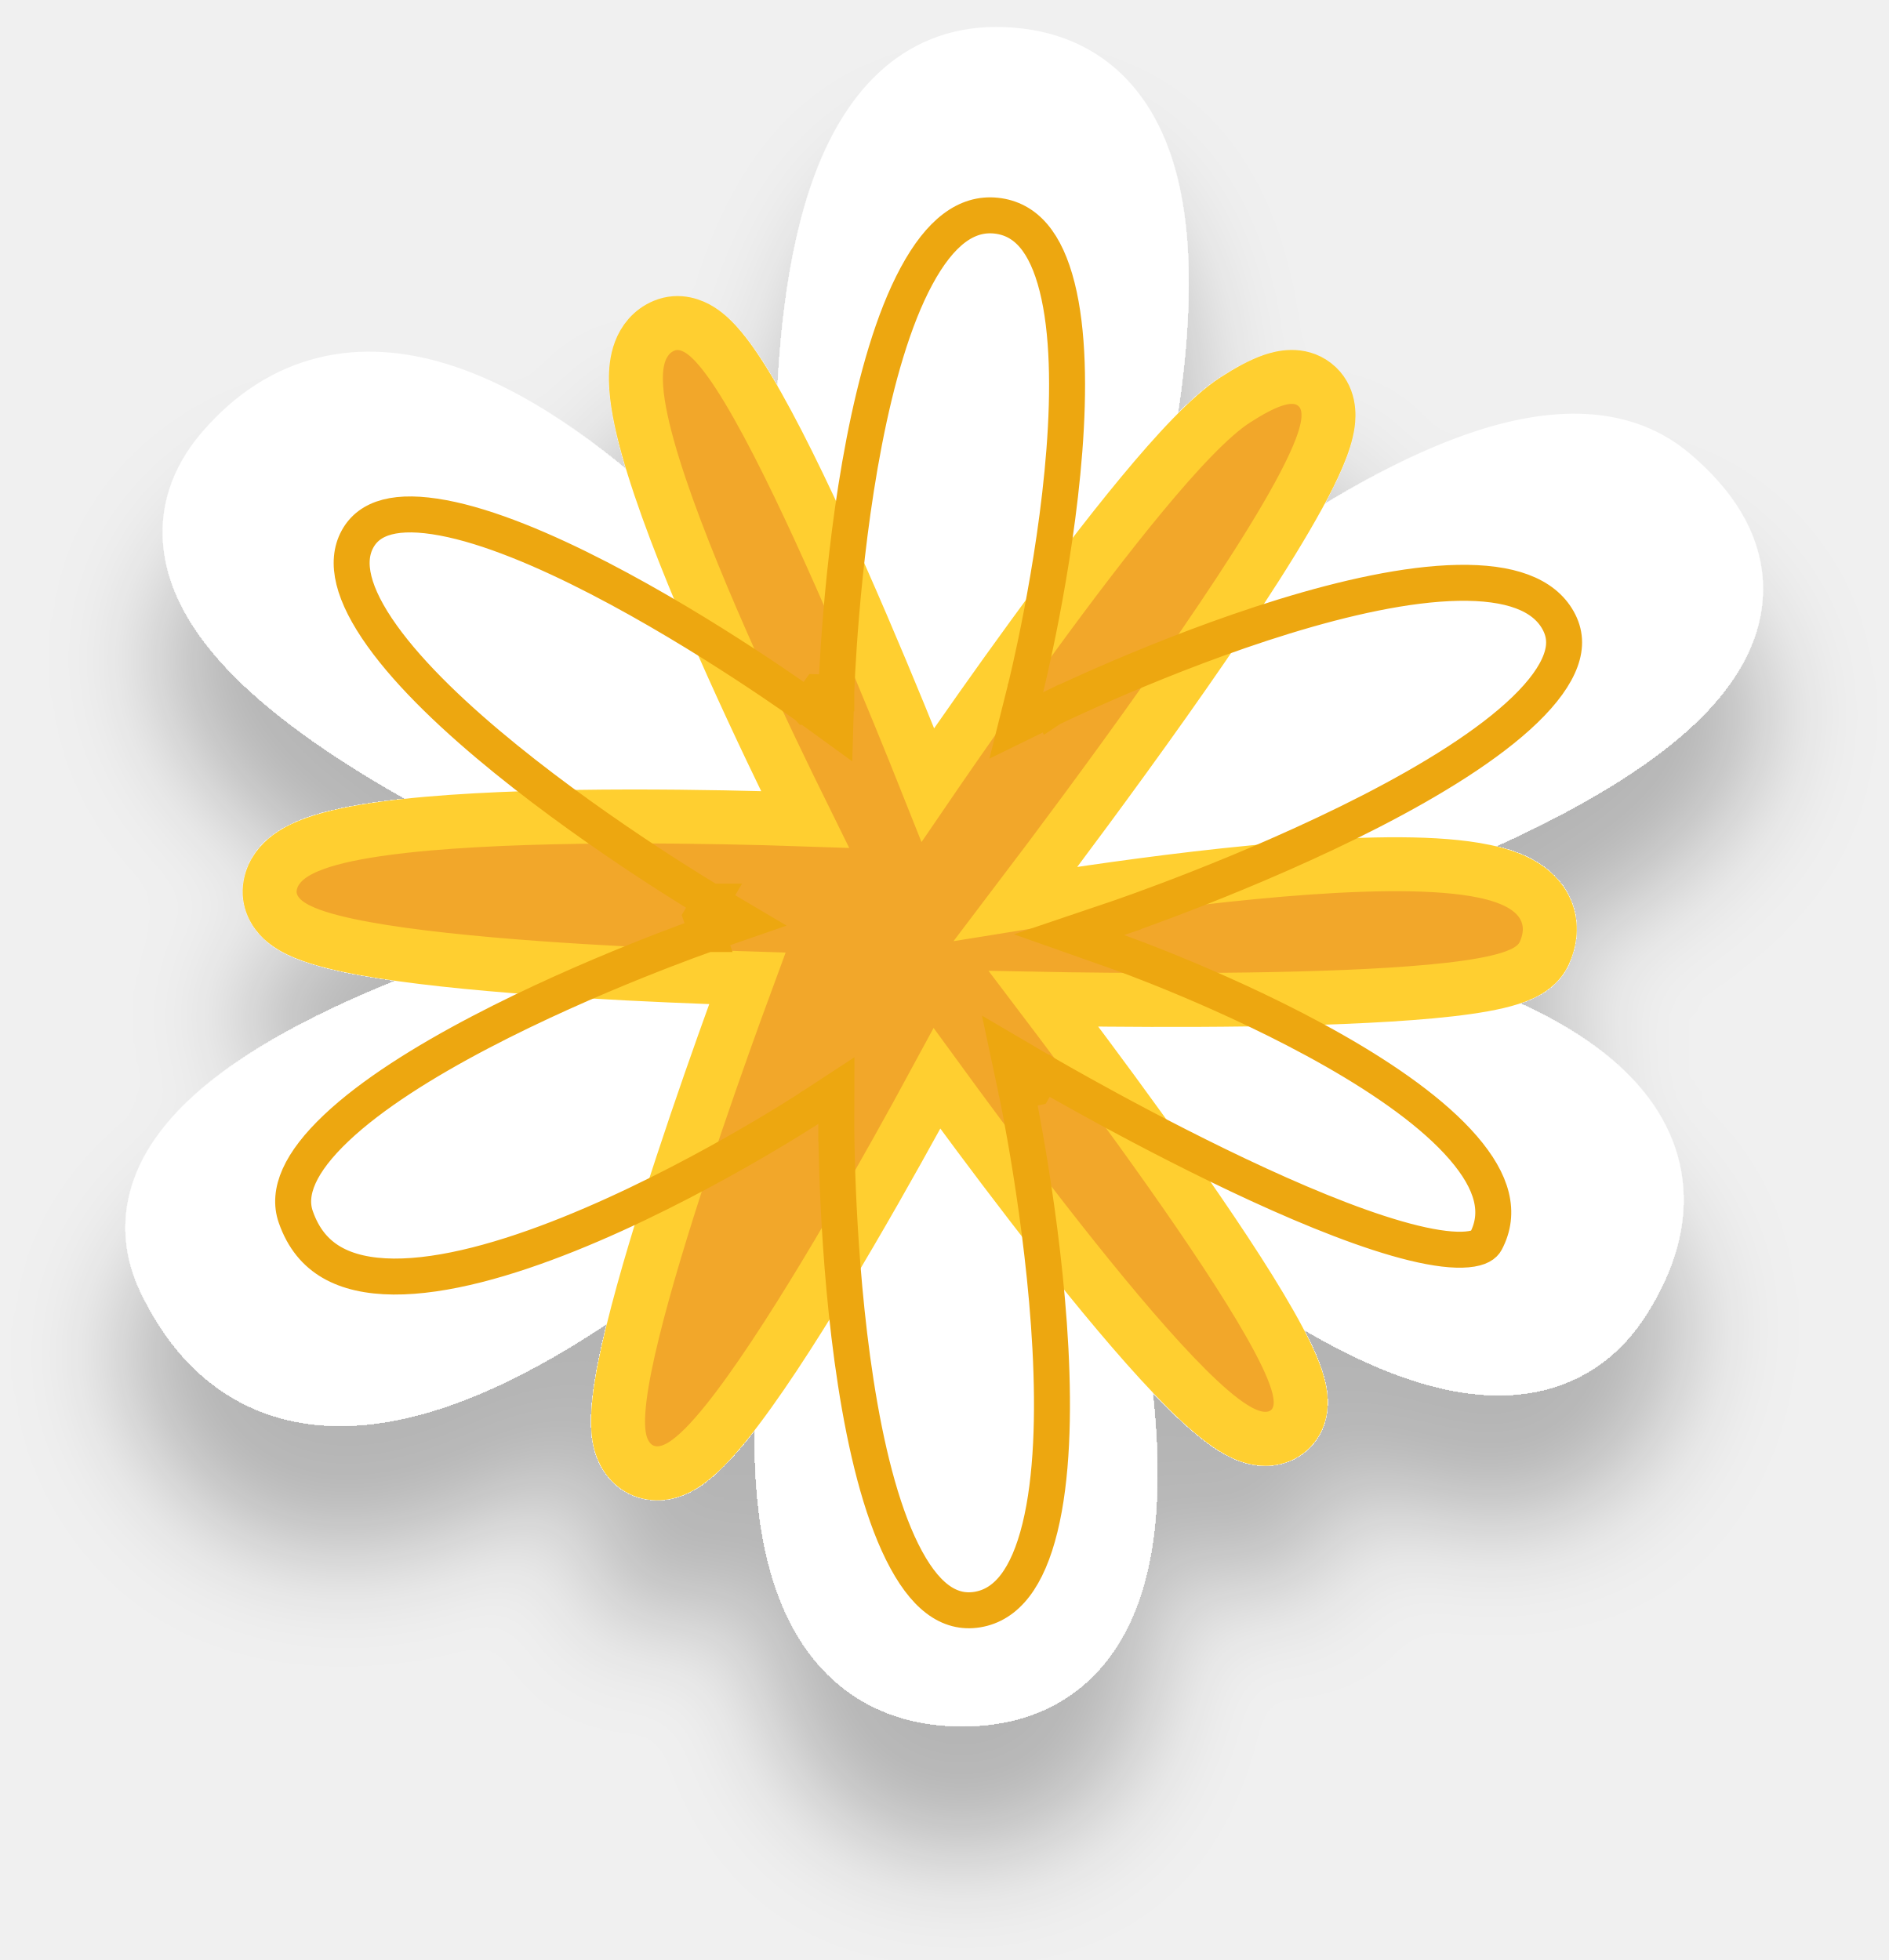
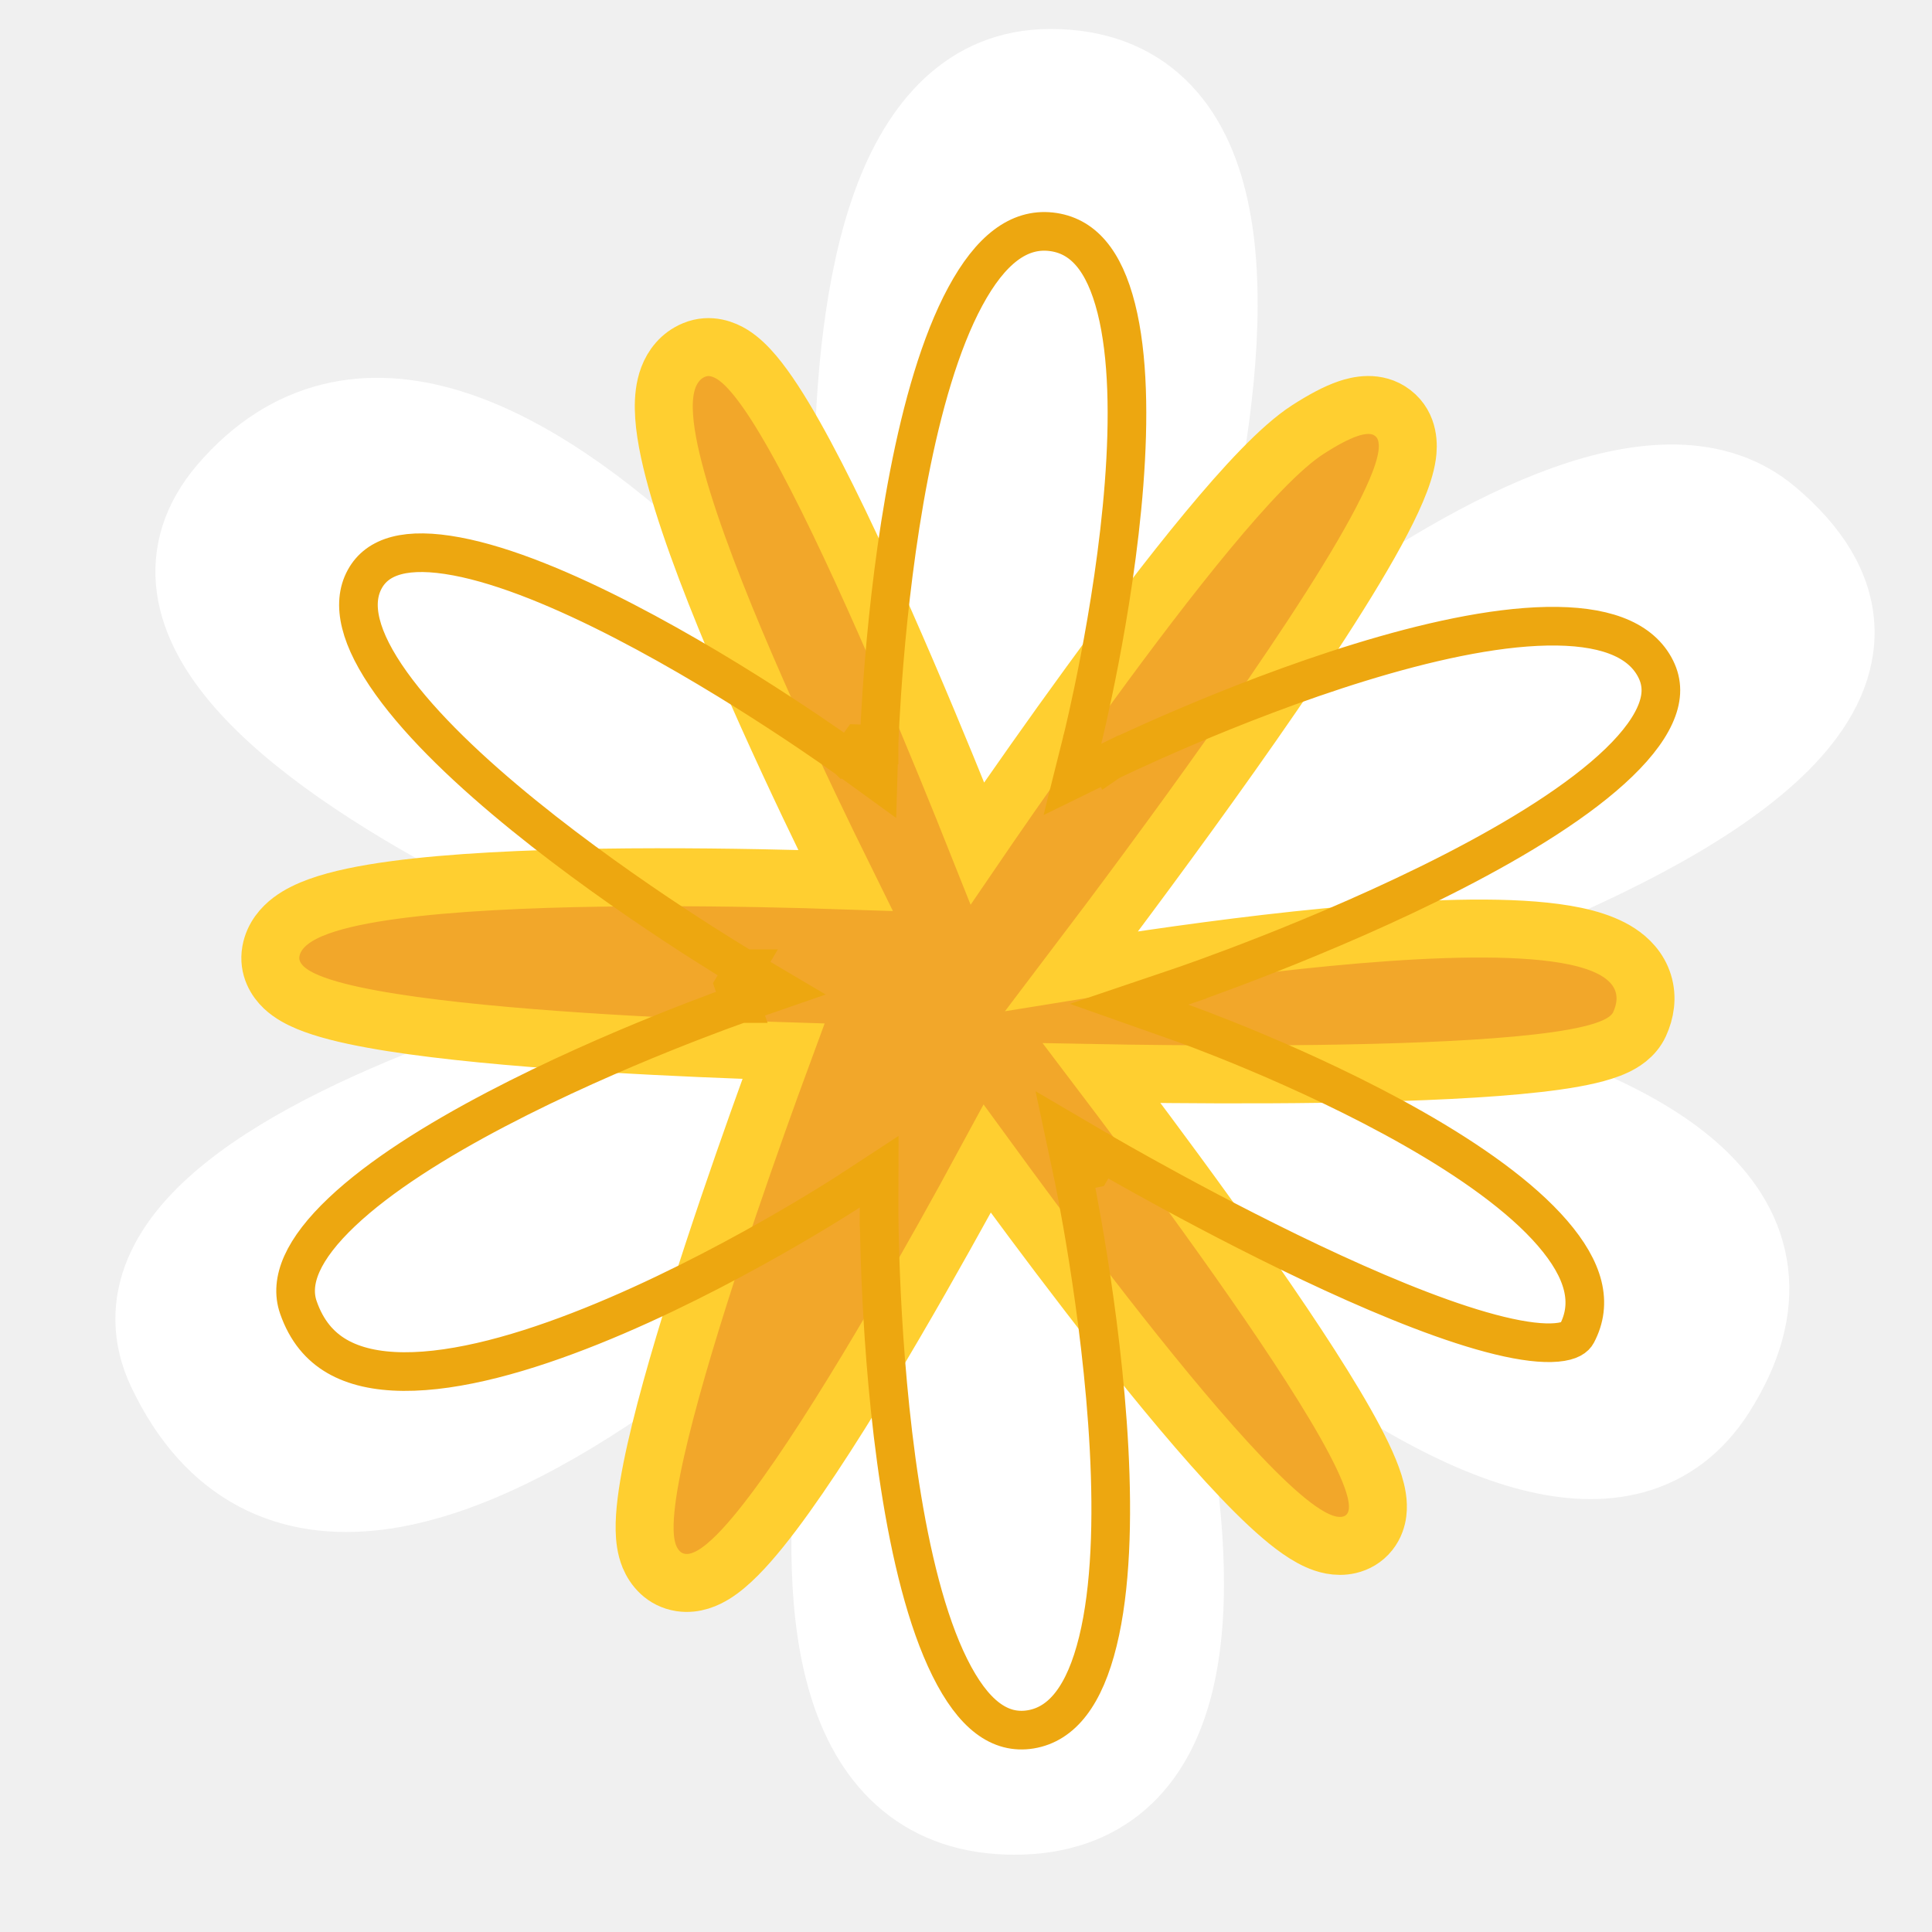
- <svg xmlns="http://www.w3.org/2000/svg" width="105" height="109" viewBox="0 0 105 109" fill="none">
-   <g filter="url(#filter0_d_301_502)">
-     <path d="M45.718 61.762C45.937 61.549 46.15 61.34 46.358 61.135C46.356 61.141 46.355 61.146 46.353 61.151C45.43 64.684 44.365 69.422 43.822 74.182C43.285 78.898 43.236 83.826 44.489 87.64C45.123 89.569 46.118 91.303 47.637 92.555C49.176 93.824 51.136 94.5 53.5 94.5C55.863 94.5 57.805 93.824 59.299 92.532C60.771 91.258 61.676 89.502 62.202 87.565C63.24 83.74 62.908 78.808 62.103 74.099C61.314 69.482 60.034 64.886 58.931 61.391C61.456 63.787 64.799 66.761 68.376 69.399C72.133 72.168 76.281 74.667 80.085 75.648C82.001 76.142 83.933 76.279 85.722 75.78C87.55 75.27 89.105 74.129 90.266 72.305C91.708 70.038 92.314 67.855 92.058 65.784C91.803 63.712 90.713 61.978 89.205 60.557C86.253 57.774 81.403 55.903 76.507 54.612C72.235 53.486 67.734 52.754 64.007 52.286C68.684 50.945 74.711 49.031 80.268 46.695C85.858 44.347 91.221 41.474 94.149 38.175C95.635 36.502 96.641 34.551 96.518 32.386C96.394 30.209 95.15 28.195 92.967 26.354C89.964 23.819 85.828 24.214 81.889 25.618C77.875 27.049 73.535 29.707 69.585 32.546C65.706 35.333 62.123 38.355 59.479 40.71C59.558 40.472 59.638 40.229 59.719 39.981C60.999 36.059 62.535 30.804 63.536 25.53C64.528 20.301 65.033 14.863 64.109 10.662C63.644 8.544 62.787 6.612 61.322 5.202C59.825 3.761 57.83 3 55.375 3C50.827 3 48.156 6.286 46.673 10.345C45.188 14.406 44.683 19.701 44.63 24.837C44.576 30.005 44.981 35.157 45.397 39.005C45.418 39.202 45.439 39.394 45.461 39.584C45.39 39.493 45.318 39.401 45.245 39.309C42.948 36.382 39.741 32.602 36.133 29.253C32.555 25.931 28.448 22.904 24.346 21.659C22.271 21.03 20.138 20.837 18.058 21.349C15.963 21.864 14.04 23.065 12.361 25.024C10.912 26.715 10.337 28.58 10.608 30.503C10.869 32.354 11.886 34.075 13.236 35.623C15.927 38.709 20.37 41.589 24.939 44.029C29.546 46.49 34.442 48.587 38.174 50.065C38.695 50.272 39.194 50.466 39.666 50.648C39.282 50.741 38.882 50.839 38.466 50.942C34.77 51.86 29.88 53.213 25.151 54.943C20.456 56.66 15.78 58.798 12.61 61.333C11.023 62.602 9.704 64.055 9.005 65.711C8.28 67.43 8.263 69.281 9.144 71.142C10.378 73.747 12.034 75.569 14.056 76.644C16.071 77.716 18.307 77.968 20.572 77.693C25.032 77.149 29.879 74.523 34.239 71.453C38.641 68.352 42.736 64.662 45.718 61.762Z" fill="white" stroke="white" stroke-width="3" />
-     <path d="M50.98 62.019C51.402 61.252 51.779 60.56 52.098 59.97C52.419 60.41 52.785 60.913 53.19 61.463C54.707 63.527 56.764 66.275 58.916 69.006C61.063 71.729 63.329 74.465 65.26 76.487C66.221 77.493 67.139 78.366 67.946 78.975C68.347 79.278 68.769 79.554 69.191 79.742C69.577 79.915 70.179 80.114 70.838 79.961C71.224 79.872 71.604 79.662 71.89 79.303C72.16 78.964 72.264 78.593 72.301 78.302C72.37 77.762 72.243 77.219 72.114 76.804C71.841 75.925 71.292 74.822 70.623 73.641C69.264 71.242 67.19 68.149 65.053 65.12C62.91 62.08 60.676 59.066 58.98 56.814C58.637 56.359 58.316 55.935 58.023 55.548C58.442 55.556 58.895 55.563 59.378 55.569C62.073 55.607 65.682 55.633 69.328 55.583C72.967 55.533 76.676 55.407 79.559 55.139C80.993 55.006 82.276 54.833 83.26 54.601C83.748 54.486 84.223 54.343 84.626 54.154C84.96 53.997 85.565 53.666 85.866 53.003C86.153 52.371 86.285 51.638 86.053 50.892C85.825 50.156 85.316 49.646 84.792 49.304C83.807 48.662 82.389 48.365 80.945 48.213C77.963 47.898 73.802 48.111 69.669 48.509C65.507 48.91 61.263 49.51 58.066 50.008C57.503 50.096 56.971 50.181 56.478 50.261C57.047 49.511 57.697 48.649 58.406 47.702C60.882 44.395 64.067 40.055 66.886 35.946C69.677 31.88 72.2 27.913 73.266 25.399C73.534 24.77 73.753 24.133 73.834 23.556C73.898 23.096 73.959 22.046 73.085 21.374C72.255 20.736 71.265 20.987 70.772 21.154C70.161 21.362 69.461 21.741 68.688 22.239C67.287 23.14 65.419 25.163 63.508 27.468C61.547 29.833 59.389 32.686 57.392 35.427C55.392 38.17 53.541 40.817 52.191 42.777C51.977 43.087 51.776 43.38 51.589 43.654C51.375 43.116 51.133 42.512 50.868 41.855C49.794 39.193 48.33 35.65 46.778 32.139C45.23 28.638 43.576 25.129 42.121 22.552C41.401 21.276 40.69 20.158 40.032 19.379C39.71 18.997 39.333 18.614 38.908 18.347C38.501 18.093 37.756 17.771 36.927 18.114C36.22 18.406 35.809 18.974 35.598 19.53C35.399 20.055 35.349 20.627 35.358 21.152C35.374 22.207 35.638 23.501 36.018 24.869C36.786 27.637 38.153 31.123 39.609 34.501C41.07 37.892 42.645 41.229 43.853 43.715C44.188 44.404 44.495 45.028 44.763 45.571C44.127 45.549 43.39 45.527 42.575 45.505C39.733 45.431 35.931 45.37 32.102 45.428C28.286 45.486 24.391 45.661 21.387 46.068C19.895 46.269 18.541 46.538 17.505 46.912C16.99 47.098 16.475 47.337 16.048 47.661C15.625 47.984 15.157 48.494 15.024 49.234C14.87 50.092 15.299 50.742 15.689 51.111C16.057 51.458 16.522 51.698 16.941 51.872C17.801 52.23 18.969 52.514 20.257 52.749C22.865 53.227 26.346 53.573 29.789 53.825C33.245 54.077 36.713 54.237 39.312 54.334C40.161 54.366 40.918 54.391 41.553 54.41C41.36 54.932 41.137 55.543 40.891 56.225C40.062 58.515 38.97 61.606 37.919 64.801C36.87 67.991 35.853 71.312 35.181 74.054C34.845 75.422 34.587 76.681 34.458 77.725C34.393 78.247 34.357 78.746 34.366 79.195C34.375 79.619 34.426 80.118 34.614 80.573C34.851 81.146 35.358 81.776 36.237 81.91C36.966 82.02 37.588 81.717 37.965 81.484C38.753 80.997 39.584 80.103 40.377 79.12C42.018 77.086 43.997 74.025 45.883 70.901C47.779 67.761 49.617 64.496 50.98 62.019Z" fill="#F2A72A" stroke="#FFCF30" stroke-width="3" />
-     <path d="M57.5 60.5L56.522 60.708L56.522 60.709L56.523 60.712L56.526 60.726L56.538 60.785C56.549 60.837 56.565 60.916 56.586 61.018C56.627 61.224 56.688 61.527 56.761 61.914C56.908 62.689 57.108 63.799 57.32 65.137C57.745 67.814 58.216 71.389 58.406 74.999C58.596 78.628 58.499 82.215 57.827 84.952C57.142 87.748 55.976 89.247 54.34 89.513C52.76 89.769 51.382 88.763 50.16 86.302C48.961 83.887 48.138 80.464 47.584 76.899C47.034 73.354 46.762 69.754 46.628 67.033C46.562 65.674 46.53 64.538 46.514 63.744C46.506 63.346 46.503 63.035 46.501 62.823C46.501 62.717 46.5 62.636 46.5 62.582L46.5 62.521L46.5 62.506L46.5 62.503L46.5 62.502L45.5 62.5L46.5 62.502L46.505 60.648L44.953 61.663L44.952 61.663L44.949 61.665L44.936 61.673L44.883 61.708C44.836 61.738 44.764 61.784 44.67 61.844C44.483 61.963 44.206 62.138 43.851 62.356C43.141 62.793 42.12 63.406 40.883 64.106C38.404 65.508 35.071 67.251 31.627 68.634C28.16 70.027 24.683 71.014 21.883 70.992C20.493 70.981 19.337 70.722 18.44 70.201C17.564 69.692 16.87 68.896 16.444 67.671C15.967 66.3 16.666 64.654 18.698 62.73C20.671 60.86 23.597 59.034 26.682 57.417C29.752 55.807 32.914 54.438 35.315 53.47C36.514 52.987 37.52 52.605 38.224 52.343C38.577 52.213 38.854 52.113 39.042 52.046C39.136 52.012 39.208 51.987 39.256 51.97L39.31 51.951L39.323 51.946L39.326 51.945L39.327 51.945L39 51M57.5 60.5C58.005 59.637 58.005 59.637 58.006 59.637L58.006 59.637L58.009 59.639L58.021 59.646L58.07 59.675C58.114 59.7 58.179 59.738 58.264 59.787C58.435 59.885 58.686 60.029 59.007 60.212C59.65 60.576 60.571 61.092 61.685 61.696C63.915 62.906 66.908 64.466 69.973 65.876C73.051 67.291 76.151 68.532 78.611 69.129C79.848 69.43 80.847 69.548 81.57 69.483C82.297 69.418 82.529 69.196 82.616 69.032C83.457 67.443 83.004 65.739 81.36 63.832C79.715 61.925 77.07 60.071 74.192 58.431C71.333 56.802 68.326 55.428 66.026 54.46C64.878 53.977 63.91 53.596 63.23 53.337C62.891 53.208 62.623 53.108 62.441 53.042C62.35 53.008 62.281 52.983 62.235 52.967L62.183 52.948L62.17 52.944L62.168 52.943L62.167 52.943L62.167 52.943L59.441 51.98L62.179 51.053L62.5 52L62.179 51.053L62.18 51.052L62.183 51.051L62.198 51.046L62.259 51.025C62.313 51.007 62.394 50.978 62.5 50.941C62.712 50.867 63.023 50.757 63.418 50.614C64.209 50.328 65.335 49.909 66.672 49.382C69.351 48.326 72.864 46.84 76.231 45.11C79.615 43.371 82.773 41.425 84.797 39.468C85.81 38.489 86.474 37.567 86.777 36.73C87.066 35.933 87.033 35.209 86.628 34.49C85.82 33.053 83.953 32.359 81.06 32.414C78.228 32.468 74.783 33.242 71.4 34.282C68.031 35.318 64.789 36.597 62.384 37.62C61.183 38.131 60.194 38.577 59.507 38.894C59.163 39.053 58.895 39.18 58.713 39.266C58.622 39.309 58.553 39.343 58.507 39.365L58.456 39.39L58.443 39.396L58.44 39.398L58.44 39.398L58 38.5L58.44 39.398L56.507 40.344L57.03 38.257L57.03 38.256L57.031 38.253L57.034 38.24L57.047 38.186C57.059 38.137 57.077 38.065 57.1 37.969C57.145 37.779 57.211 37.498 57.292 37.139C57.454 36.421 57.675 35.392 57.913 34.154C58.389 31.674 58.927 28.369 59.182 25.045C59.439 21.7 59.401 18.424 58.779 15.96C58.151 13.474 57.044 12.173 55.392 11.994C53.742 11.815 52.275 12.915 50.96 15.353C49.666 17.75 48.725 21.098 48.052 24.568C47.383 28.02 46.994 31.512 46.773 34.147C46.662 35.463 46.594 36.562 46.553 37.33C46.533 37.715 46.519 38.016 46.511 38.221C46.507 38.323 46.504 38.401 46.502 38.453L46.5 38.511L46.5 38.526L46.499 38.529L46.499 38.53L45.5 38.5M57.5 60.5L56.522 60.708L56.05 58.491L58.005 59.637L57.5 60.5ZM45.5 38.5L44.913 39.309L44.912 39.309L44.91 39.307L44.898 39.299L44.852 39.265C44.811 39.236 44.749 39.191 44.667 39.133C44.504 39.018 44.264 38.848 43.956 38.634C43.339 38.207 42.453 37.603 41.376 36.902C39.22 35.496 36.313 33.704 33.291 32.143C30.252 30.573 27.169 29.274 24.644 28.8C22.045 28.313 20.538 28.769 19.878 29.979C19.18 31.255 19.592 33.047 21.251 35.365C22.86 37.614 25.402 40.006 28.13 42.218C30.846 44.42 33.691 46.402 35.863 47.835C36.948 48.551 37.862 49.129 38.504 49.526C38.824 49.725 39.077 49.879 39.249 49.983C39.334 50.035 39.4 50.074 39.444 50.101L39.493 50.13L39.505 50.137L39.508 50.139L39.509 50.139L39 51M45.5 38.5L46.499 38.53L46.443 40.419L44.913 39.309L45.5 38.5ZM39 51L39.509 50.139L41.369 51.238L39.327 51.945L39 51Z" stroke="#EDA710" stroke-width="2" />
-   </g>
-   <defs>
-     <filter id="filter0_d_301_502" x="-5" y="0" width="112" height="113" filterUnits="userSpaceOnUse" color-interpolation-filters="sRGB">
-       <feFlood flood-opacity="0" result="BackgroundImageFix" />
-       <feColorMatrix in="SourceAlpha" type="matrix" values="0 0 0 0 0 0 0 0 0 0 0 0 0 0 0 0 0 0 127 0" result="hardAlpha" />
-       <feOffset dy="7" />
-       <feGaussianBlur stdDeviation="3" />
-       <feComposite in2="hardAlpha" operator="out" />
-       <feColorMatrix type="matrix" values="0 0 0 0 0 0 0 0 0 0 0 0 0 0 0 0 0 0 0.25 0" />
-       <feBlend mode="normal" in2="BackgroundImageFix" result="effect1_dropShadow_301_502" />
-       <feBlend mode="normal" in="SourceGraphic" in2="effect1_dropShadow_301_502" result="shape" />
-     </filter>
-   </defs>
+ <svg xmlns="http://www.w3.org/2000/svg" width="100" height="100" viewBox="0 0 100 100" fill="none">
+   <path d="M63.007 52.286C67.684 50.945 73.711 49.031 79.268 46.695C84.858 44.347 90.221 41.474 93.149 38.175C94.635 36.502 95.641 34.551 95.518 32.386C95.394 30.209 94.15 28.195 91.967 26.354C88.964 23.819 84.828 24.214 80.889 25.618C76.875 27.049 72.535 29.707 68.585 32.546C64.706 35.333 61.123 38.355 58.479 40.71C58.558 40.472 58.638 40.229 58.719 39.981C59.999 36.059 61.535 30.804 62.536 25.53C63.528 20.301 64.033 14.863 63.109 10.662C62.644 8.544 61.787 6.612 60.322 5.202C58.825 3.761 56.83 3 54.375 3C49.827 3 47.156 6.286 45.673 10.345C44.188 14.406 43.683 19.701 43.63 24.837C43.576 30.005 43.981 35.157 44.397 39.005C44.418 39.202 44.439 39.394 44.461 39.584C44.39 39.493 44.318 39.401 44.245 39.309C41.948 36.382 38.741 32.602 35.133 29.253C31.555 25.931 27.448 22.904 23.346 21.659C21.271 21.03 19.138 20.837 17.058 21.349C14.963 21.864 13.04 23.065 11.361 25.024C9.912 26.715 9.337 28.58 9.608 30.503C9.869 32.354 10.886 34.075 12.236 35.623C14.927 38.709 19.37 41.589 23.939 44.029C28.546 46.49 33.442 48.587 37.174 50.065C37.695 50.272 38.194 50.466 38.666 50.648C38.282 50.741 37.882 50.839 37.466 50.942C33.77 51.86 28.88 53.213 24.151 54.943C19.456 56.66 14.78 58.798 11.61 61.333C10.023 62.602 8.704 64.055 8.005 65.711C7.28 67.43 7.263 69.281 8.144 71.142C9.378 73.747 11.034 75.569 13.056 76.644C15.071 77.716 17.307 77.968 19.572 77.693C24.032 77.149 28.879 74.523 33.239 71.453C37.641 68.352 41.736 64.662 44.718 61.762C44.937 61.549 45.15 61.34 45.358 61.135C45.356 61.141 45.355 61.146 45.353 61.151C44.43 64.684 43.365 69.422 42.822 74.182C42.285 78.898 42.236 83.826 43.489 87.64C44.123 89.569 45.118 91.303 46.637 92.555C48.176 93.824 50.136 94.5 52.5 94.5C54.863 94.5 56.805 93.824 58.299 92.532C59.771 91.258 60.676 89.502 61.202 87.565C62.24 83.74 61.908 78.808 61.103 74.099C60.314 69.482 59.034 64.886 57.931 61.391C60.456 63.787 63.799 66.761 67.376 69.399C71.133 72.168 75.281 74.667 79.085 75.648C81.001 76.142 82.933 76.279 84.722 75.78C86.55 75.27 88.105 74.129 89.266 72.305C90.708 70.038 91.314 67.855 91.058 65.784C90.803 63.712 89.713 61.978 88.205 60.557C85.253 57.774 80.403 55.903 75.507 54.612C71.235 53.486 66.734 52.754 63.007 52.286Z" fill="white" stroke="white" stroke-width="3" />
+   <path d="M49.98 62.019C50.402 61.252 50.779 60.56 51.098 59.97C51.419 60.41 51.785 60.913 52.19 61.463C53.707 63.527 55.764 66.275 57.916 69.006C60.063 71.729 62.329 74.465 64.26 76.487C65.221 77.493 66.139 78.366 66.946 78.975C67.347 79.278 67.769 79.554 68.191 79.742C68.577 79.915 69.179 80.114 69.838 79.961C70.224 79.872 70.604 79.662 70.89 79.303C71.16 78.964 71.264 78.593 71.301 78.302C71.37 77.762 71.243 77.219 71.114 76.804C70.841 75.925 70.292 74.822 69.623 73.641C68.264 71.242 66.19 68.149 64.053 65.12C61.91 62.08 59.676 59.066 57.98 56.814C57.637 56.359 57.316 55.935 57.023 55.548C57.442 55.556 57.895 55.563 58.378 55.569C61.073 55.607 64.682 55.633 68.328 55.583C71.967 55.533 75.676 55.407 78.559 55.139C79.993 55.006 81.276 54.833 82.26 54.601C82.748 54.486 83.223 54.343 83.626 54.154C83.96 53.997 84.565 53.666 84.866 53.003C85.153 52.371 85.285 51.638 85.053 50.892C84.825 50.156 84.316 49.646 83.792 49.304C82.807 48.662 81.389 48.365 79.945 48.213C76.963 47.898 72.802 48.111 68.669 48.509C64.507 48.91 60.263 49.51 57.066 50.008C56.503 50.096 55.971 50.181 55.478 50.261C56.047 49.511 56.697 48.649 57.406 47.702C59.882 44.395 63.066 40.055 65.886 35.946C68.677 31.88 71.2 27.913 72.266 25.399C72.534 24.77 72.753 24.133 72.834 23.556C72.898 23.096 72.959 22.046 72.085 21.374C71.255 20.736 70.265 20.987 69.772 21.154C69.161 21.362 68.461 21.741 67.688 22.239C66.287 23.14 64.419 25.163 62.508 27.468C60.547 29.833 58.389 32.686 56.392 35.427C54.392 38.17 52.541 40.817 51.191 42.777C50.977 43.087 50.776 43.38 50.589 43.654C50.375 43.116 50.133 42.512 49.868 41.855C48.794 39.193 47.33 35.65 45.778 32.139C44.23 28.638 42.576 25.129 41.121 22.552C40.401 21.276 39.69 20.158 39.032 19.379C38.71 18.997 38.333 18.614 37.908 18.347C37.501 18.093 36.756 17.771 35.927 18.114C35.22 18.406 34.809 18.974 34.598 19.53C34.399 20.055 34.349 20.627 34.358 21.152C34.374 22.207 34.638 23.501 35.018 24.869C35.786 27.637 37.153 31.123 38.609 34.501C40.07 37.892 41.645 41.229 42.853 43.715C43.188 44.404 43.495 45.028 43.763 45.571C43.127 45.549 42.39 45.527 41.575 45.505C38.733 45.431 34.931 45.37 31.102 45.428C27.286 45.486 23.391 45.661 20.387 46.068C18.895 46.269 17.541 46.538 16.505 46.912C15.99 47.098 15.475 47.337 15.048 47.661C14.625 47.984 14.157 48.494 14.024 49.234C13.87 50.092 14.299 50.742 14.689 51.111C15.057 51.458 15.522 51.698 15.941 51.872C16.801 52.23 17.969 52.514 19.257 52.749C21.865 53.227 25.346 53.573 28.789 53.825C32.245 54.077 35.713 54.237 38.312 54.334C39.161 54.366 39.918 54.391 40.553 54.41C40.36 54.932 40.137 55.543 39.891 56.225C39.062 58.515 37.97 61.606 36.919 64.801C35.87 67.991 34.853 71.312 34.181 74.054C33.845 75.422 33.587 76.681 33.458 77.725C33.393 78.247 33.357 78.746 33.366 79.195C33.375 79.619 33.426 80.118 33.614 80.573C33.851 81.146 34.358 81.776 35.237 81.91C35.966 82.02 36.588 81.717 36.965 81.484C37.753 80.997 38.584 80.103 39.377 79.12C41.018 77.086 42.997 74.025 44.883 70.901C46.779 67.761 48.617 64.496 49.98 62.019Z" fill="#F2A72A" stroke="#FFCF30" stroke-width="3" />
+   <path d="M56.5 60.5L57.005 59.637L55.05 58.491L55.522 60.708L56.5 60.5ZM56.5 60.5C57.005 59.637 57.005 59.637 57.006 59.637L57.006 59.637L57.009 59.639L57.021 59.646L57.07 59.675C57.114 59.7 57.179 59.738 57.264 59.787C57.435 59.885 57.686 60.029 58.007 60.212C58.65 60.576 59.571 61.092 60.685 61.696C62.915 62.906 65.908 64.466 68.973 65.876C72.051 67.291 75.151 68.532 77.611 69.129C78.848 69.43 79.847 69.548 80.57 69.483C81.297 69.418 81.529 69.196 81.616 69.032C82.457 67.443 82.004 65.739 80.36 63.832C78.715 61.925 76.07 60.071 73.192 58.431C70.333 56.802 67.326 55.428 65.026 54.46C63.878 53.977 62.91 53.596 62.23 53.337C61.891 53.208 61.623 53.108 61.441 53.042C61.35 53.008 61.281 52.983 61.235 52.967L61.183 52.948L61.17 52.944L61.168 52.943L61.167 52.943L61.167 52.943L58.441 51.98L61.179 51.053L61.5 52L61.179 51.053L61.18 51.052L61.183 51.051L61.198 51.046L61.259 51.025C61.313 51.007 61.394 50.978 61.5 50.941C61.712 50.867 62.023 50.757 62.418 50.614C63.209 50.328 64.335 49.909 65.672 49.382C68.351 48.326 71.864 46.84 75.231 45.11C78.615 43.371 81.773 41.425 83.797 39.468C84.81 38.489 85.474 37.567 85.777 36.73C86.066 35.933 86.033 35.209 85.628 34.49C84.82 33.053 82.953 32.359 80.06 32.414C77.228 32.468 73.783 33.242 70.4 34.282C67.031 35.318 63.789 36.597 61.384 37.62C60.183 38.131 59.194 38.577 58.507 38.894C58.163 39.053 57.895 39.18 57.713 39.266C57.622 39.309 57.553 39.343 57.507 39.365L57.456 39.39L57.443 39.396L57.44 39.398L57.44 39.398L57 38.5L57.44 39.398L55.507 40.344L56.03 38.257L56.03 38.256L56.031 38.253L56.034 38.24L56.047 38.186C56.059 38.137 56.077 38.065 56.1 37.969C56.145 37.779 56.211 37.498 56.292 37.139C56.454 36.421 56.675 35.392 56.913 34.154C57.389 31.674 57.927 28.369 58.182 25.045C58.439 21.7 58.401 18.424 57.779 15.96C57.151 13.474 56.044 12.173 54.392 11.994C52.742 11.815 51.275 12.915 49.96 15.353C48.666 17.75 47.725 21.098 47.052 24.568C46.383 28.02 45.994 31.512 45.773 34.147C45.662 35.463 45.594 36.562 45.553 37.33C45.533 37.715 45.519 38.016 45.511 38.221C45.507 38.323 45.504 38.401 45.502 38.453L45.5 38.511L45.5 38.526L45.499 38.529L45.499 38.53L44.5 38.5M56.5 60.5L55.522 60.708L55.522 60.709L55.523 60.712L55.526 60.726L55.538 60.785C55.549 60.837 55.565 60.916 55.586 61.018C55.627 61.224 55.688 61.527 55.761 61.914C55.908 62.689 56.108 63.799 56.32 65.137C56.745 67.814 57.216 71.389 57.406 74.999C57.596 78.628 57.499 82.215 56.827 84.952C56.142 87.748 54.976 89.247 53.34 89.513C51.76 89.769 50.382 88.763 49.16 86.302C47.961 83.887 47.138 80.464 46.584 76.899C46.034 73.354 45.762 69.754 45.628 67.033C45.562 65.674 45.53 64.538 45.514 63.744C45.506 63.346 45.503 63.035 45.501 62.823C45.501 62.717 45.5 62.636 45.5 62.582L45.5 62.521L45.5 62.506L45.5 62.503L45.5 62.502L44.5 62.5L45.5 62.502L45.505 60.648L43.953 61.663L43.952 61.663L43.949 61.665L43.936 61.673L43.883 61.708C43.836 61.738 43.764 61.784 43.67 61.844C43.483 61.963 43.206 62.138 42.851 62.356C42.141 62.793 41.12 63.406 39.883 64.106C37.404 65.508 34.071 67.251 30.627 68.634C27.16 70.027 23.683 71.014 20.883 70.992C19.493 70.981 18.337 70.722 17.44 70.201C16.564 69.692 15.87 68.896 15.444 67.671C14.967 66.3 15.666 64.654 17.698 62.73C19.671 60.86 22.597 59.034 25.682 57.417C28.752 55.807 31.914 54.438 34.315 53.47C35.514 52.987 36.52 52.605 37.224 52.343C37.577 52.213 37.854 52.113 38.042 52.046C38.136 52.012 38.208 51.987 38.256 51.97L38.31 51.951L38.323 51.946L38.326 51.945L38.327 51.945L38 51M38 51L38.327 51.945L40.369 51.238L38.509 50.139L38 51ZM38 51L38.509 50.139L38.508 50.139L38.505 50.137L38.493 50.13L38.444 50.101C38.4 50.074 38.334 50.035 38.249 49.983C38.077 49.879 37.824 49.725 37.504 49.526C36.862 49.129 35.948 48.551 34.863 47.835C32.691 46.402 29.846 44.42 27.13 42.218C24.402 40.006 21.86 37.614 20.251 35.365C18.592 33.047 18.18 31.255 18.878 29.979C19.538 28.769 21.045 28.313 23.644 28.8C26.169 29.274 29.252 30.573 32.291 32.143C35.313 33.704 38.22 35.496 40.376 36.902C41.453 37.603 42.339 38.207 42.956 38.634C43.264 38.848 43.504 39.018 43.667 39.133C43.749 39.191 43.811 39.236 43.852 39.265L43.898 39.299L43.91 39.307L43.912 39.309L43.913 39.309L44.5 38.5M44.5 38.5L43.913 39.309L45.443 40.419L45.499 38.53L44.5 38.5Z" stroke="#EDA710" stroke-width="2" />
</svg>
